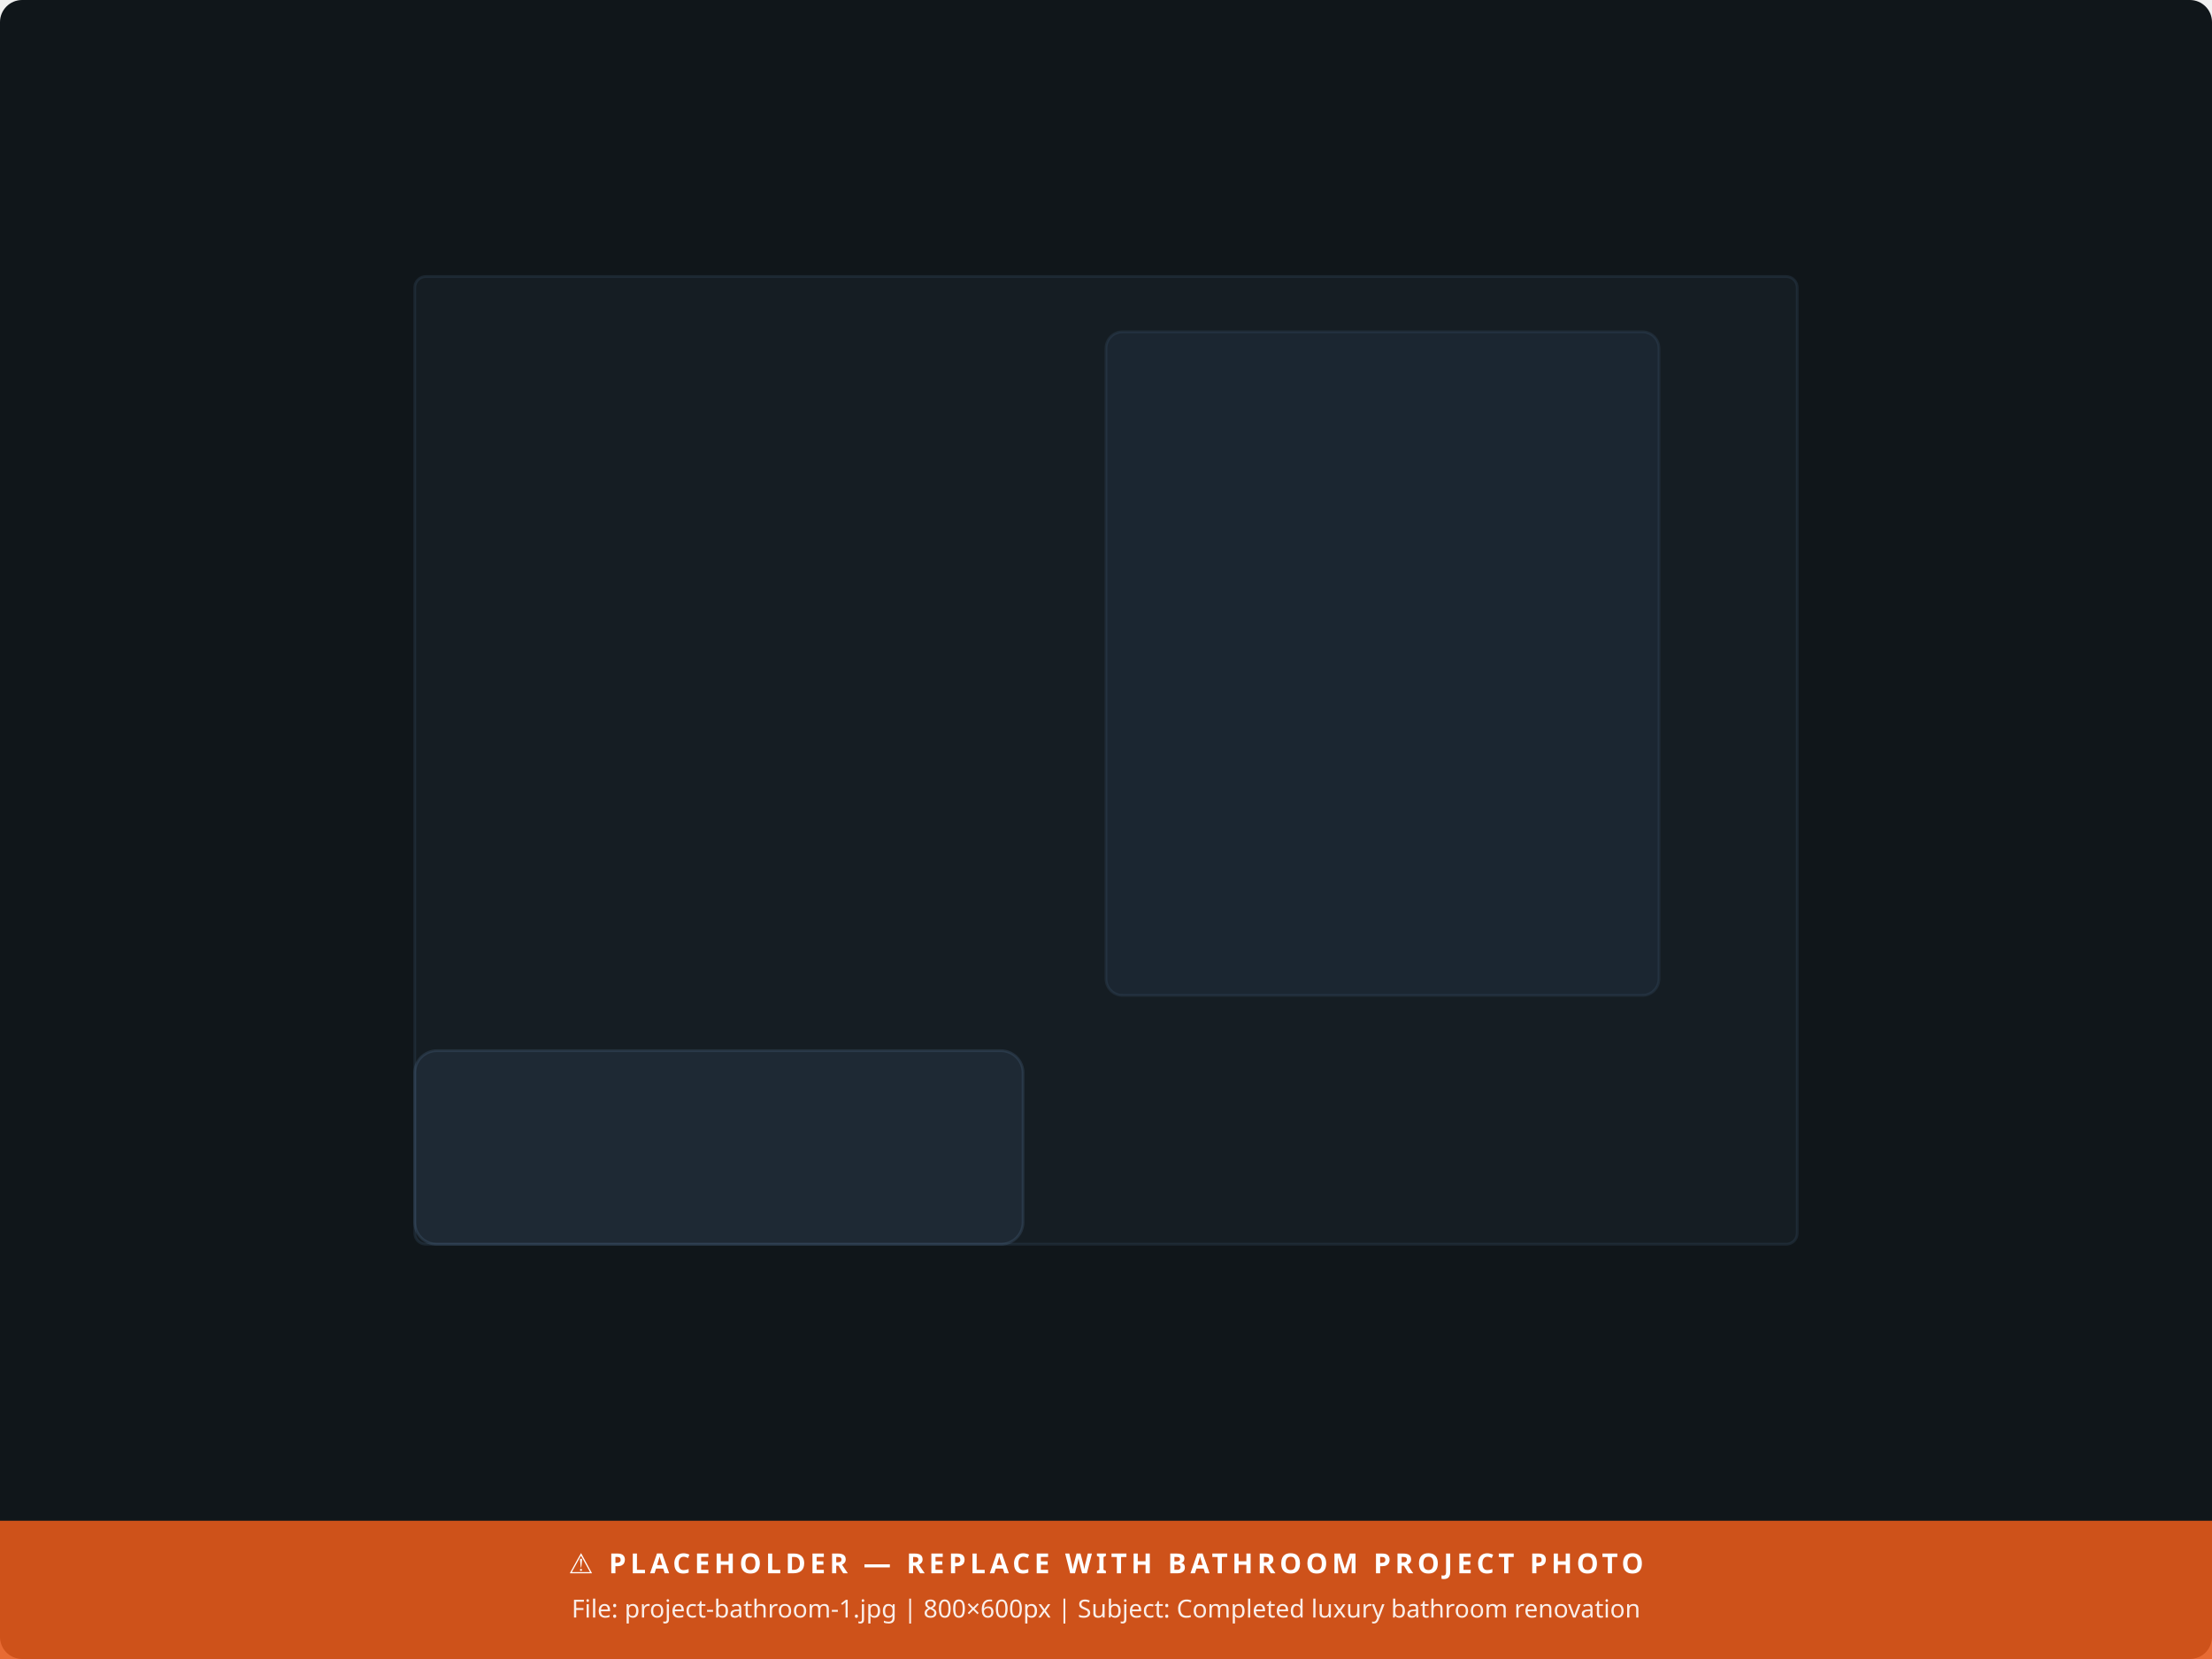
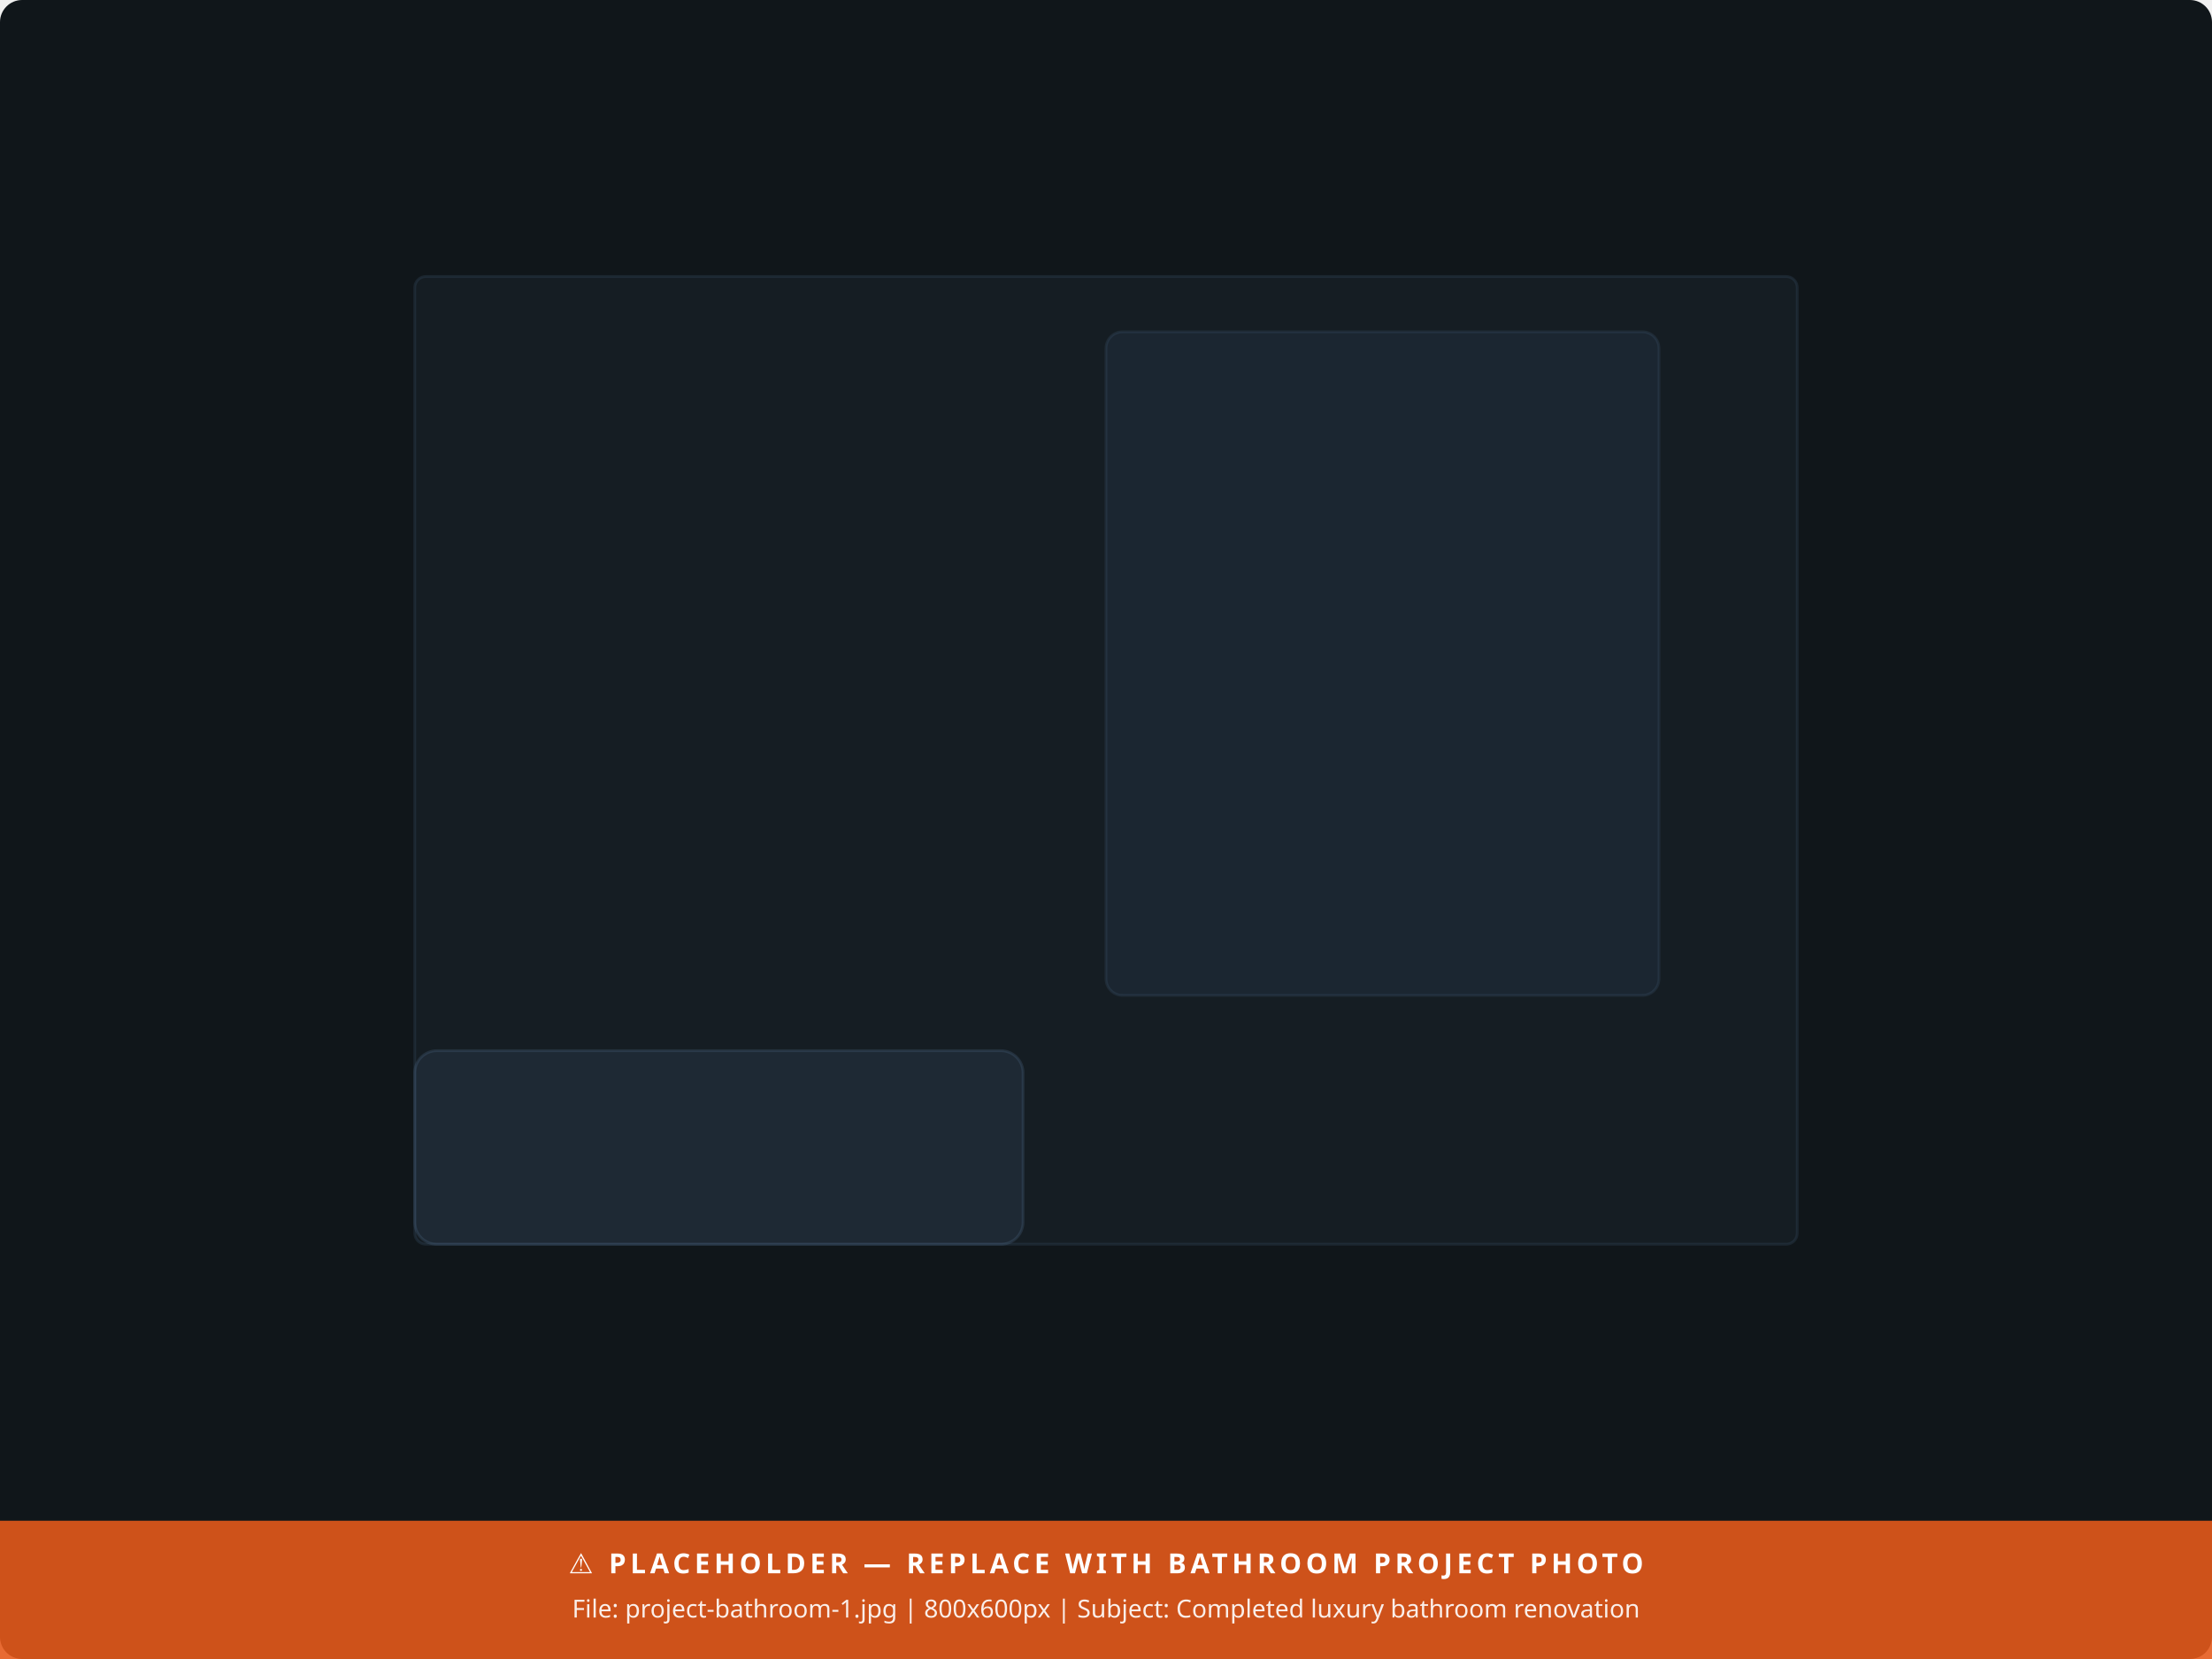
<svg xmlns="http://www.w3.org/2000/svg" width="800" height="600" viewBox="0 0 800 600">
  <rect width="800" height="600" fill="#10161a" rx="8" />
  <rect x="150" y="100" width="500" height="350" rx="4" fill="rgba(50,70,90,0.15)" stroke="rgba(70,100,130,0.2)" stroke-width="1" />
  <rect x="150" y="380" width="220" height="70" rx="8" fill="rgba(50,70,90,0.3)" stroke="rgba(80,110,140,0.25)" stroke-width="1" />
  <rect x="400" y="120" width="200" height="240" rx="6" fill="rgba(40,60,80,0.3)" stroke="rgba(70,100,130,0.2)" stroke-width="1" />
  <rect x="0" y="550" width="800" height="50" rx="0 0 8px 8px" fill="rgba(232,90,27,0.88)" />
  <text x="400" y="569" font-family="system-ui,sans-serif" font-size="10" font-weight="700" fill="white" text-anchor="middle" letter-spacing="1.5">⚠ PLACEHOLDER — REPLACE WITH BATHROOM PROJECT PHOTO</text>
-   <text x="400" y="585" font-family="system-ui,sans-serif" font-size="9" fill="rgba(255,255,255,0.9)" text-anchor="middle">File: project-bathroom-1.jpg  |  800×600px  |  Subject: Completed luxury bathroom renovation</text>
+   <text x="400" y="585" font-family="system-ui,sans-serif" font-size="9" fill="rgba(255,255,255,0.9)" text-anchor="middle">File: project-bathroom-1.jpg  |  800x600px  |  Subject: Completed luxury bathroom renovation</text>
</svg>
